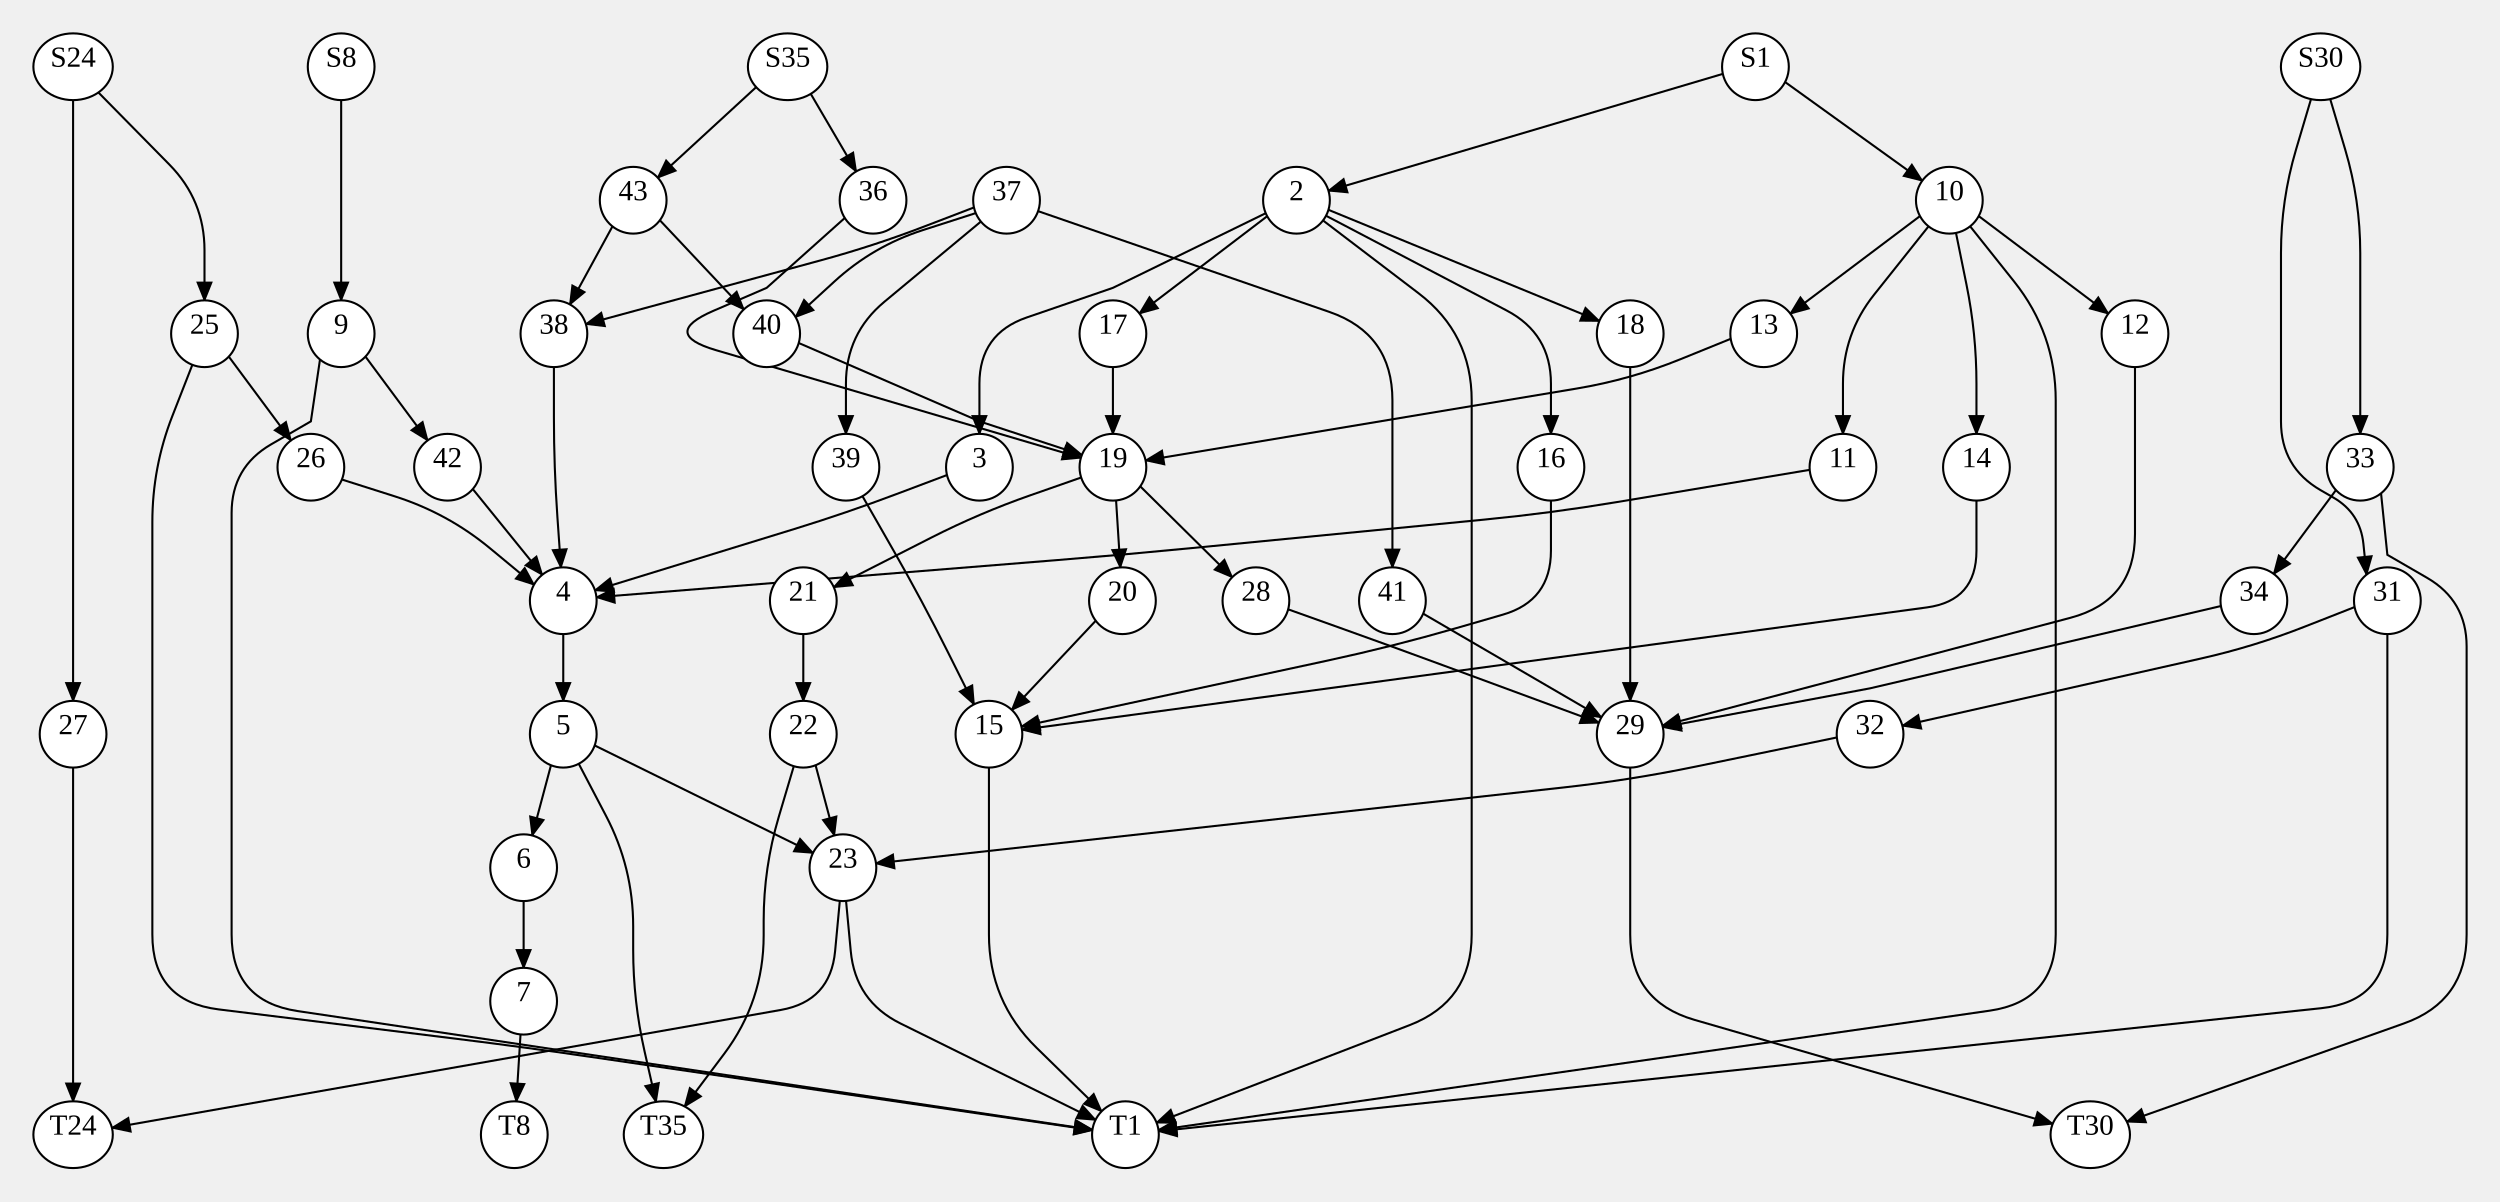
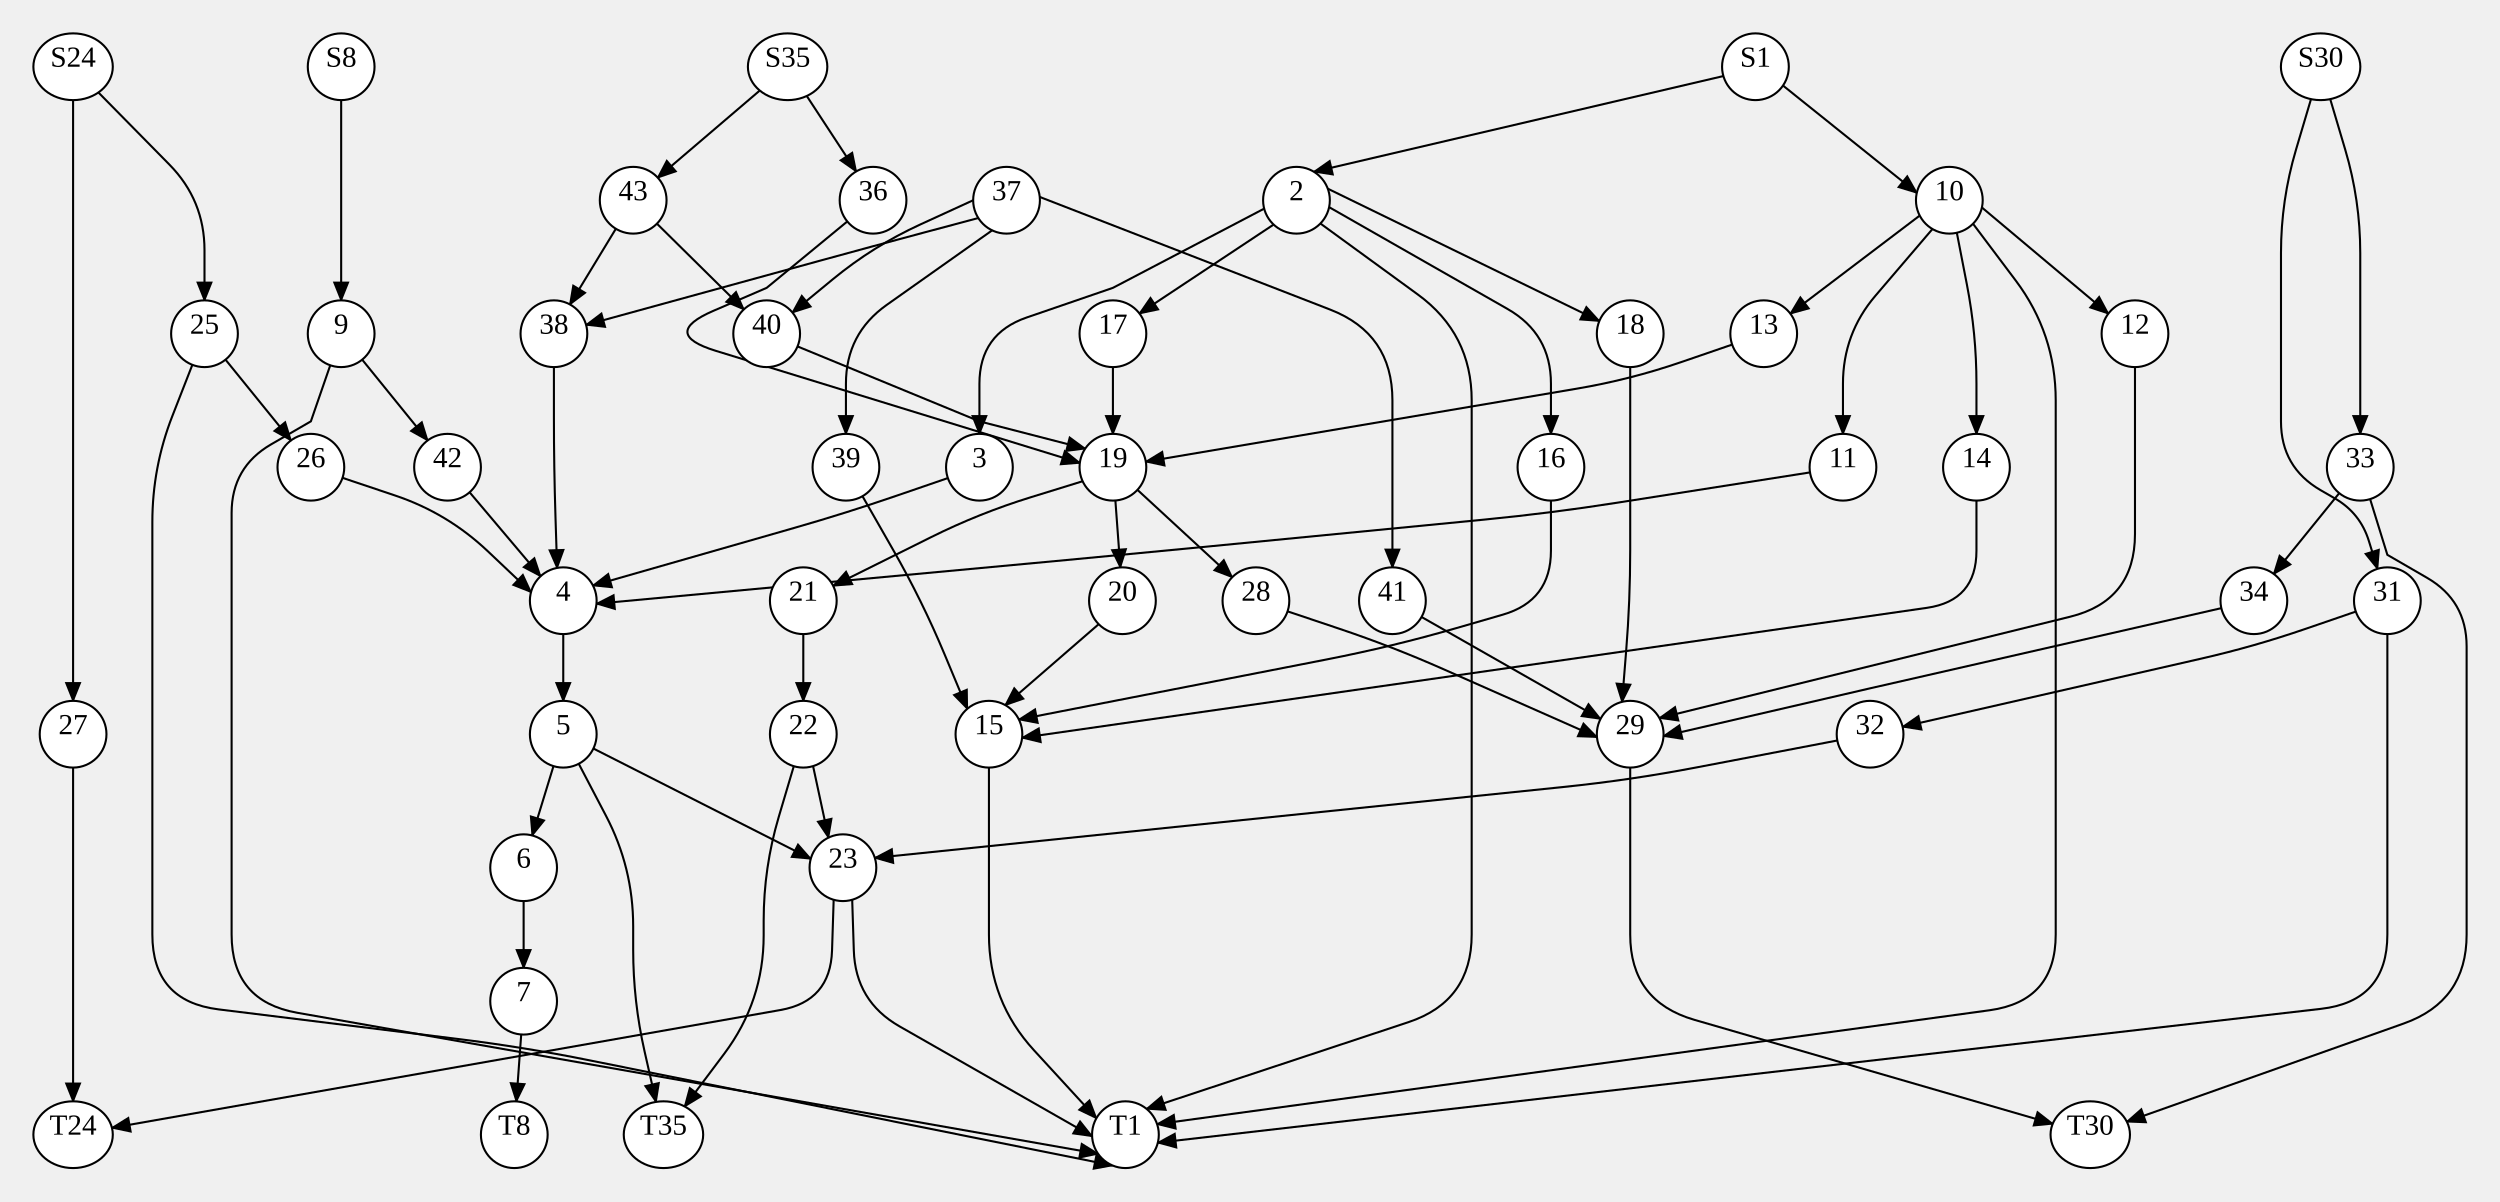
<svg xmlns="http://www.w3.org/2000/svg" width="1198.56" height="576">
  <style type="text/css">
		.edge { fill: none; }
	</style>
  <defs>
    <marker id="normal" markerWidth="10" markerHeight="8" refX="9" refY="4" orient="auto-start-reverse" markerUnits="userSpaceOnUse">
      <path d="M0,0 L0,8 L10,4 z" fill="context-stroke" />
    </marker>
    <marker id="vee" markerWidth="10" markerHeight="8" refX="9" refY="4" orient="auto-start-reverse" markerUnits="userSpaceOnUse">
      <path d="M0,0 L10,4 L0,8 L3,4 z" fill="context-stroke" />
    </marker>
    <marker id="dot" markerWidth="8" markerHeight="8" refX="7" refY="4" orient="auto-start-reverse" markerUnits="userSpaceOnUse">
      <circle cx="4" cy="4" r="3.5" fill="context-stroke" />
    </marker>
    <marker id="odot" markerWidth="8" markerHeight="8" refX="7" refY="4" orient="auto-start-reverse" markerUnits="userSpaceOnUse">
      <circle cx="4" cy="4" r="3" fill="white" stroke="context-stroke" />
    </marker>
  </defs>
  <g>
    <path class="edge" marker-end="url(#normal)" stroke="#000000" stroke-width="1" d="M163.56,48 L163.56,72 Q163.56,96 163.56,120 L163.56,144 " />
    <path class="edge" marker-end="url(#normal)" stroke="#000000" stroke-width="1" d="M47.176,44.329 L81.204,78.896 Q98.04,96 98.04,120 L98.04,144 " />
    <path class="edge" marker-end="url(#normal)" stroke="#000000" stroke-width="1" d="M35.04,48 L35.04,72 Q35.04,96 35.04,120 L35.04,128 Q35.04,160 35.04,192 L35.04,192 Q35.04,224 35.04,256 L35.04,264 Q35.04,288 35.04,312 L35.04,336 " />
-     <path class="edge" marker-end="url(#normal)" stroke="#000000" stroke-width="1" d="M825.968,35.41 L636.9,91.453 " />
-     <path class="edge" marker-end="url(#normal)" stroke="#000000" stroke-width="1" d="M855.817,39.341 L921.573,86.655 " />
-     <path class="edge" marker-end="url(#normal)" stroke="#000000" stroke-width="1" d="M362.525,41.773 L315.337,85.169 " />
-     <path class="edge" marker-end="url(#normal)" stroke="#000000" stroke-width="1" d="M388.695,45.002 L410.475,82.193 " />
-     <path class="edge" marker-end="url(#normal)" stroke="#000000" stroke-width="1" d="M1107.951,47.524 L1100.756,71.762 Q1093.56,96 1093.56,121.283 L1093.56,128 Q1093.56,160 1093.56,192 L1093.56,202.046 Q1093.56,224 1112.56,235 L1118.733,238.574 Q1131.56,246 1133.074,260.744 L1134.589,275.487 " />
+     <path class="edge" marker-end="url(#normal)" stroke="#000000" stroke-width="1" d="M826.235,36.463 L629.919,82.357 " />
+     <path class="edge" marker-end="url(#normal)" stroke="#000000" stroke-width="1" d="M854.81,41.028 L918.958,92.455 " />
+     <path class="edge" marker-end="url(#normal)" stroke="#000000" stroke-width="1" d="M364.245,43.404 L315.337,85.169 " />
+     <path class="edge" marker-end="url(#normal)" stroke="#000000" stroke-width="1" d="M386.781,46.017 L410.475,82.193 " />
+     <path class="edge" marker-end="url(#normal)" stroke="#000000" stroke-width="1" d="M1107.951,47.524 L1100.756,71.762 Q1093.56,96 1093.56,121.283 L1093.56,128 Q1093.56,160 1093.56,192 L1093.56,202.046 Q1093.56,224 1112.56,235 L1119.459,238.994 Q1131.56,246 1135.695,259.358 L1139.829,272.715 " />
    <path class="edge" marker-end="url(#normal)" stroke="#000000" stroke-width="1" d="M1117.169,47.524 L1124.364,71.762 Q1131.56,96 1131.56,121.283 L1131.56,136 Q1131.56,160 1131.56,184 L1131.56,208 " />
-     <path class="edge" marker-end="url(#normal)" stroke="#000000" stroke-width="1" d="M175.211,170.966 L205.026,211.151 " />
-     <path class="edge" marker-end="url(#normal)" stroke="#000000" stroke-width="1" d="M153.41,172.369 L149.04,202 Q149.04,202 149.04,202 L149.04,202 Q149.04,202 149.04,202 L130.04,213 Q111.04,224 111.04,245.954 L111.04,256 Q111.04,288 111.04,320 L111.04,320 Q111.04,352 111.04,384 L111.04,384 Q111.04,416 111.04,448 L111.04,448 Q111.04,480 142.689,484.727 L523.736,541.637 " />
-     <path class="edge" marker-end="url(#normal)" stroke="#000000" stroke-width="1" d="M92.218,174.903 L82.629,199.452 Q73.04,224 73.04,250.355 L73.04,256 Q73.04,288 73.04,320 L73.04,320 Q73.04,352 73.04,384 L73.04,384 Q73.04,416 73.04,448 L73.04,448 Q73.04,480 104.798,483.925 L219.282,498.075 Q251.04,502 282.704,506.625 L523.708,541.825 " />
-     <path class="edge" marker-end="url(#normal)" stroke="#000000" stroke-width="1" d="M109.691,170.966 L139.506,211.151 " />
+     <path class="edge" marker-end="url(#normal)" stroke="#000000" stroke-width="1" d="M173.636,172.429 L205.026,211.151 " />
+     <path class="edge" marker-end="url(#normal)" stroke="#000000" stroke-width="1" d="M158.332,175.122 L149.04,202 Q149.04,202 149.04,202 L149.04,202 Q149.04,202 149.04,202 L130.04,213 Q111.04,224 111.04,245.954 L111.04,256 Q111.04,288 111.04,320 L111.04,320 Q111.04,352 111.04,384 L111.04,384 Q111.04,416 111.04,448 L111.04,448 Q111.04,480 142.555,485.551 L526.443,553.163 " />
+     <path class="edge" marker-end="url(#normal)" stroke="#000000" stroke-width="1" d="M92.218,174.903 L82.629,199.452 Q73.04,224 73.04,250.355 L73.04,256 Q73.04,288 73.04,320 L73.04,320 Q73.04,352 73.04,384 L73.04,384 Q73.04,416 73.04,448 L73.04,448 Q73.04,480 104.798,483.925 L219.282,498.075 Q251.04,502 282.412,508.306 L533.351,558.746 " />
+     <path class="edge" marker-end="url(#normal)" stroke="#000000" stroke-width="1" d="M108.116,172.429 L139.506,211.151 " />
    <path class="edge" marker-end="url(#normal)" stroke="#000000" stroke-width="1" d="M35.04,368 L35.04,392 Q35.04,416 35.04,440 L35.04,456 Q35.04,480 35.04,504 L35.04,528 " />
-     <path class="edge" marker-end="url(#normal)" stroke="#000000" stroke-width="1" d="M606.814,102.209 L533.56,138 Q533.56,138 533.56,138 L533.56,138 Q533.56,138 533.56,138 L492.256,152.198 Q469.56,160 469.56,184 L469.56,208 " />
-     <path class="edge" marker-end="url(#normal)" stroke="#000000" stroke-width="1" d="M635.729,103.433 L722.307,148.851 Q743.56,160 743.56,184 L743.56,208 " />
-     <path class="edge" marker-end="url(#normal)" stroke="#000000" stroke-width="1" d="M607.514,103.662 L546.288,150.304 " />
-     <path class="edge" marker-end="url(#normal)" stroke="#000000" stroke-width="1" d="M634.287,105.697 L680.106,140.607 Q705.56,160 705.56,192 L705.56,192 Q705.56,224 705.56,256 L705.56,256 Q705.56,288 705.56,320 L705.56,320 Q705.56,352 705.56,384 L705.56,384 Q705.56,416 705.56,448 L705.56,448 Q705.56,480 675.702,491.511 L554.489,538.244 " />
-     <path class="edge" marker-end="url(#normal)" stroke="#000000" stroke-width="1" d="M636.885,100.598 L766.759,153.923 " />
-     <path class="edge" marker-end="url(#normal)" stroke="#000000" stroke-width="1" d="M924.589,108.513 L898.517,141.231 Q883.56,160 883.56,184 L883.56,208 " />
-     <path class="edge" marker-end="url(#normal)" stroke="#000000" stroke-width="1" d="M937.745,111.68 L942.783,136.48 Q947.56,160 947.56,184 L947.56,208 " />
-     <path class="edge" marker-end="url(#normal)" stroke="#000000" stroke-width="1" d="M944.531,108.513 L965.617,134.974 Q985.56,160 985.56,192 L985.56,192 Q985.56,224 985.56,256 L985.56,256 Q985.56,288 985.56,320 L985.56,320 Q985.56,352 985.56,384 L985.56,384 Q985.56,416 985.56,448 L985.56,448 Q985.56,480 953.884,484.545 L555.398,541.727 " />
-     <path class="edge" marker-end="url(#normal)" stroke="#000000" stroke-width="1" d="M920.477,103.595 L858.342,150.376 " />
-     <path class="edge" marker-end="url(#normal)" stroke="#000000" stroke-width="1" d="M948.642,103.595 L1010.778,150.376 " />
-     <path class="edge" marker-end="url(#normal)" stroke="#000000" stroke-width="1" d="M1144.56,304 L1144.56,328 Q1144.56,352 1144.56,376 L1144.56,384 Q1144.56,416 1144.56,448 L1144.56,448 Q1144.56,480 1112.737,483.366 L555.471,542.317 " />
-     <path class="edge" marker-end="url(#normal)" stroke="#000000" stroke-width="1" d="M1128.851,291.04 L1104.706,300.52 Q1080.56,310 1055.253,315.697 L912.036,347.939 " />
-     <path class="edge" marker-end="url(#normal)" stroke="#000000" stroke-width="1" d="M1141.531,236.513 L1144.56,266 Q1144.56,266 1144.56,266 L1144.56,266 Q1144.56,266 1144.56,266 L1163.56,277 Q1182.56,288 1182.56,309.954 L1182.56,320 Q1182.56,352 1182.56,384 L1182.56,384 Q1182.56,416 1182.56,448 L1182.56,448 Q1182.56,480 1152.401,490.697 L1019.662,537.778 " />
-     <path class="edge" marker-end="url(#normal)" stroke="#000000" stroke-width="1" d="M1119.909,234.966 L1090.094,275.151 " />
-     <path class="edge" marker-end="url(#normal)" stroke="#000000" stroke-width="1" d="M226.66,234.469 L259.966,275.569 " />
-     <path class="edge" marker-end="url(#normal)" stroke="#000000" stroke-width="1" d="M163.912,229.9 L189.236,237.95 Q214.56,246 235.027,262.947 L256.005,280.317 " />
-     <path class="edge" marker-end="url(#normal)" stroke="#000000" stroke-width="1" d="M454.004,227.742 L429.782,236.871 Q405.56,246 380.82,253.612 L285.245,283.02 " />
-     <path class="edge" marker-end="url(#normal)" stroke="#000000" stroke-width="1" d="M743.56,240 L743.56,264 Q743.56,288 720.506,294.673 L698.298,301.102 Q667.56,310 636.277,316.736 L489.687,348.302 " />
+     <path class="edge" marker-end="url(#normal)" stroke="#000000" stroke-width="1" d="M606.073,100.019 L533.56,138 Q533.56,138 533.56,138 L533.56,138 Q533.56,138 533.56,138 L492.256,152.198 Q469.56,160 469.56,184 L469.56,208 " />
+     <path class="edge" marker-end="url(#normal)" stroke="#000000" stroke-width="1" d="M637.211,99.322 L722.714,148.106 Q743.56,160 743.56,184 L743.56,208 " />
+     <path class="edge" marker-end="url(#normal)" stroke="#000000" stroke-width="1" d="M610.602,107.659 L546.288,150.304 " />
+     <path class="edge" marker-end="url(#normal)" stroke="#000000" stroke-width="1" d="M633.028,107.157 L679.696,141.157 Q705.56,160 705.56,192 L705.56,192 Q705.56,224 705.56,256 L705.56,256 Q705.56,288 705.56,320 L705.56,320 Q705.56,352 705.56,384 L705.56,384 Q705.56,416 705.56,448 L705.56,448 Q705.56,480 675.184,490.064 L549.712,531.633 " />
+     <path class="edge" marker-end="url(#normal)" stroke="#000000" stroke-width="1" d="M636.572,90.464 L766.759,153.923 " />
+     <path class="edge" marker-end="url(#normal)" stroke="#000000" stroke-width="1" d="M926.461,109.799 L899.152,141.755 Q883.56,160 883.56,184 L883.56,208 " />
+     <path class="edge" marker-end="url(#normal)" stroke="#000000" stroke-width="1" d="M938.152,111.592 L942.981,136.441 Q947.56,160 947.56,184 L947.56,208 " />
+     <path class="edge" marker-end="url(#normal)" stroke="#000000" stroke-width="1" d="M945.913,107.274 L966.328,134.424 Q985.56,160 985.56,192 L985.56,192 Q985.56,224 985.56,256 L985.56,256 Q985.56,288 985.56,320 L985.56,320 Q985.56,352 985.56,384 L985.56,384 Q985.56,416 985.56,448 L985.56,448 Q985.56,480 953.855,484.338 L554.743,538.952 " />
+     <path class="edge" marker-end="url(#normal)" stroke="#000000" stroke-width="1" d="M920.35,103.354 L858.342,150.376 " />
+     <path class="edge" marker-end="url(#normal)" stroke="#000000" stroke-width="1" d="M950.176,99.482 L1010.778,150.376 " />
+     <path class="edge" marker-end="url(#normal)" stroke="#000000" stroke-width="1" d="M1144.56,304 L1144.56,328 Q1144.56,352 1144.56,376 L1144.56,384 Q1144.56,416 1144.56,448 L1144.56,448 Q1144.56,480 1112.77,483.658 L555.095,547.827 " />
+     <path class="edge" marker-end="url(#normal)" stroke="#000000" stroke-width="1" d="M1129.429,293.201 L1104.994,301.601 Q1080.56,310 1055.37,315.75 L912.159,348.439 " />
+     <path class="edge" marker-end="url(#normal)" stroke="#000000" stroke-width="1" d="M1136.291,239.285 L1144.56,266 Q1144.56,266 1144.56,266 L1144.56,266 Q1144.56,266 1144.56,266 L1163.56,277 Q1182.56,288 1182.56,309.954 L1182.56,320 Q1182.56,352 1182.56,384 L1182.56,384 Q1182.56,416 1182.56,448 L1182.56,448 Q1182.56,480 1152.401,490.697 L1019.662,537.778 " />
+     <path class="edge" marker-end="url(#normal)" stroke="#000000" stroke-width="1" d="M1121.484,236.429 L1090.094,275.151 " />
+     <path class="edge" marker-end="url(#normal)" stroke="#000000" stroke-width="1" d="M225.133,236.008 L259.152,276.276 " />
+     <path class="edge" marker-end="url(#normal)" stroke="#000000" stroke-width="1" d="M164.208,229.093 L189.384,237.546 Q214.56,246 233.845,264.259 L254.577,283.889 " />
+     <path class="edge" marker-end="url(#normal)" stroke="#000000" stroke-width="1" d="M454.429,229.201 L429.994,237.601 Q405.56,246 380.72,253.111 L284.287,280.719 " />
+     <path class="edge" marker-end="url(#normal)" stroke="#000000" stroke-width="1" d="M743.56,240 L743.56,264 Q743.56,288 720.506,294.673 L698.298,301.102 Q667.56,310 636.153,316.132 L488.49,344.964 " />
    <path class="edge" marker-end="url(#normal)" stroke="#000000" stroke-width="1" d="M533.56,176 L533.56,208 " />
-     <path class="edge" marker-end="url(#normal)" stroke="#000000" stroke-width="1" d="M781.56,176 L781.56,200 Q781.56,224 781.56,248 L781.56,264 Q781.56,288 781.56,312 L781.56,336 " />
-     <path class="edge" marker-end="url(#normal)" stroke="#000000" stroke-width="1" d="M867.609,225.248 L775.121,240.72 Q743.56,246 711.711,249.101 L569.969,262.899 Q538.12,266 506.223,268.571 L285.952,286.329 " />
-     <path class="edge" marker-end="url(#normal)" stroke="#000000" stroke-width="1" d="M947.56,240 L947.56,264 Q947.56,288 923.776,291.215 L489.976,349.857 " />
-     <path class="edge" marker-end="url(#normal)" stroke="#000000" stroke-width="1" d="M470.255,106.227 L424.017,144.659 Q405.56,160 405.56,184 L405.56,208 " />
-     <path class="edge" marker-end="url(#normal)" stroke="#000000" stroke-width="1" d="M497.681,101.231 L637.318,149.538 Q667.56,160 667.56,192 L667.56,200 Q667.56,224 667.56,248 L667.56,272 " />
-     <path class="edge" marker-end="url(#normal)" stroke="#000000" stroke-width="1" d="M466.938,99.456 L442.749,108.728 Q418.56,118 393.561,124.79 L280.882,155.393 " />
-     <path class="edge" marker-end="url(#normal)" stroke="#000000" stroke-width="1" d="M467.795,102.163 L442.529,110.29 Q418.56,118 399.989,135.002 L381.418,152.003 " />
-     <path class="edge" marker-end="url(#normal)" stroke="#000000" stroke-width="1" d="M829.746,162.433 L805.653,172.216 Q781.56,182 755.91,186.277 L549.225,220.744 " />
-     <path class="edge" marker-end="url(#normal)" stroke="#000000" stroke-width="1" d="M1023.56,176 L1023.56,200 Q1023.56,224 1023.56,248 L1023.56,256 Q1023.56,288 992.624,296.182 L797.028,347.909 " />
-     <path class="edge" marker-end="url(#normal)" stroke="#000000" stroke-width="1" d="M293.629,108.545 L273.222,145.954 " />
-     <path class="edge" marker-end="url(#normal)" stroke="#000000" stroke-width="1" d="M316.36,105.6 L356.594,148.349 " />
-     <path class="edge" marker-end="url(#normal)" stroke="#000000" stroke-width="1" d="M405.007,104.504 L367.56,138 Q367.56,138 367.56,138 L367.56,138 Q367.56,138 367.56,138 L342.06,149 Q316.56,160 343.197,167.856 L518.213,219.474 " />
-     <path class="edge" marker-end="url(#normal)" stroke="#000000" stroke-width="1" d="M880.635,353.552 L812.899,367.532 Q781.56,374 749.753,377.512 L419.984,413.921 " />
-     <path class="edge" marker-end="url(#normal)" stroke="#000000" stroke-width="1" d="M1064.762,290.536 L896.56,330 Q896.56,330 896.56,330 L896.56,330 Q896.56,330 896.56,330 L797.196,348.606 " />
-     <path class="edge" marker-end="url(#normal)" stroke="#000000" stroke-width="1" d="M413.496,237.893 L428.342,263.881 Q442.12,288 454.542,312.845 L466.965,337.689 " />
-     <path class="edge" marker-end="url(#normal)" stroke="#000000" stroke-width="1" d="M682.306,294.209 L767.733,343.949 " />
-     <path class="edge" marker-end="url(#normal)" stroke="#000000" stroke-width="1" d="M265.56,176 L265.56,200 Q265.56,224 267.236,247.941 L268.923,272.039 " />
-     <path class="edge" marker-end="url(#normal)" stroke="#000000" stroke-width="1" d="M382.93,164.444 L469.56,202 Q469.56,202 469.56,202 L469.56,202 Q469.56,202 469.56,202 L518.681,218.117 " />
+     <path class="edge" marker-end="url(#normal)" stroke="#000000" stroke-width="1" d="M781.56,176 L781.56,200 Q781.56,224 781.56,248 L781.56,263.68 Q781.56,288 779.608,312.242 L777.656,336.484 " />
+     <path class="edge" marker-end="url(#normal)" stroke="#000000" stroke-width="1" d="M867.754,226.484 L775.172,241.032 Q743.56,246 711.711,249.101 L569.969,262.899 Q538.12,266 506.257,268.962 L285.975,289.439 " />
+     <path class="edge" marker-end="url(#normal)" stroke="#000000" stroke-width="1" d="M947.56,240 L947.56,264 Q947.56,288 923.804,291.412 L490.028,353.711 " />
+     <path class="edge" marker-end="url(#normal)" stroke="#000000" stroke-width="1" d="M475.658,110.435 L425.156,146.144 Q405.56,160 405.56,184 L405.56,208 " />
+     <path class="edge" marker-end="url(#normal)" stroke="#000000" stroke-width="1" d="M498.483,94.43 L637.725,148.43 Q667.56,160 667.56,192 L667.56,200 Q667.56,224 667.56,248 L667.56,272 " />
+     <path class="edge" marker-end="url(#normal)" stroke="#000000" stroke-width="1" d="M469.024,104.53 L443.792,111.265 Q418.56,118 393.376,124.913 L280.989,155.765 " />
+     <path class="edge" marker-end="url(#normal)" stroke="#000000" stroke-width="1" d="M466.56,95.997 L441.317,107.568 Q418.56,118 399.235,133.914 L379.911,149.829 " />
+     <path class="edge" marker-end="url(#normal)" stroke="#000000" stroke-width="1" d="M830.429,165.201 L805.994,173.601 Q781.56,182 756.085,186.314 L549.335,221.328 " />
+     <path class="edge" marker-end="url(#normal)" stroke="#000000" stroke-width="1" d="M1023.56,176 L1023.56,200 Q1023.56,224 1023.56,248 L1023.56,256 Q1023.56,288 992.492,295.666 L795.562,344.259 " />
+     <path class="edge" marker-end="url(#normal)" stroke="#000000" stroke-width="1" d="M295.255,109.676 L273.222,145.954 " />
+     <path class="edge" marker-end="url(#normal)" stroke="#000000" stroke-width="1" d="M314.947,107.24 L356.594,148.349 " />
+     <path class="edge" marker-end="url(#normal)" stroke="#000000" stroke-width="1" d="M406.209,106.171 L367.56,138 Q367.56,138 367.56,138 L367.56,138 Q367.56,138 367.56,138 L342.06,149 Q316.56,160 343.102,168.173 L517.694,221.933 " />
+     <path class="edge" marker-end="url(#normal)" stroke="#000000" stroke-width="1" d="M880.845,355.006 L812.99,367.987 Q781.56,374 749.728,377.278 L419.412,411.293 " />
+     <path class="edge" marker-end="url(#normal)" stroke="#000000" stroke-width="1" d="M1064.961,291.561 L896.56,330 Q896.56,330 896.56,330 L896.56,330 Q896.56,330 896.56,330 L797.534,352.919 " />
+     <path class="edge" marker-end="url(#normal)" stroke="#000000" stroke-width="1" d="M413.496,237.893 L428.194,263.623 Q442.12,288 452.935,313.908 L463.749,339.816 " />
+     <path class="edge" marker-end="url(#normal)" stroke="#000000" stroke-width="1" d="M681.529,295.802 L767.33,344.684 " />
+     <path class="edge" marker-end="url(#normal)" stroke="#000000" stroke-width="1" d="M265.56,176 L265.56,200 Q265.56,224 266.316,247.988 L267.082,272.276 " />
+     <path class="edge" marker-end="url(#normal)" stroke="#000000" stroke-width="1" d="M382.355,166.092 L469.56,202 Q469.56,202 469.56,202 L469.56,202 Q469.56,202 469.56,202 L520.267,215.096 " />
    <path class="edge" marker-end="url(#normal)" stroke="#000000" stroke-width="1" d="M270.04,304 L270.04,336 " />
-     <path class="edge" marker-end="url(#normal)" stroke="#000000" stroke-width="1" d="M518.336,228.923 L493.948,237.461 Q469.56,246 446.529,257.716 L399.746,281.514 " />
-     <path class="edge" marker-end="url(#normal)" stroke="#000000" stroke-width="1" d="M535.073,239.928 L537.108,272.032 " />
-     <path class="edge" marker-end="url(#normal)" stroke="#000000" stroke-width="1" d="M546.667,233.176 L590.742,276.751 " />
-     <path class="edge" marker-end="url(#normal)" stroke="#000000" stroke-width="1" d="M264.151,366.877 L255.166,400.541 " />
+     <path class="edge" marker-end="url(#normal)" stroke="#000000" stroke-width="1" d="M519.036,230.713 L494.298,238.356 Q469.56,246 446.377,257.531 L399.446,280.874 " />
+     <path class="edge" marker-end="url(#normal)" stroke="#000000" stroke-width="1" d="M534.739,239.957 L537.108,272.032 " />
+     <path class="edge" marker-end="url(#normal)" stroke="#000000" stroke-width="1" d="M545.32,234.849 L590.742,276.751 " />
+     <path class="edge" marker-end="url(#normal)" stroke="#000000" stroke-width="1" d="M265.352,367.298 L255.166,400.541 " />
    <path class="edge" marker-end="url(#normal)" stroke="#000000" stroke-width="1" d="M277.463,366.174 L290.512,391.087 Q303.56,416 303.56,444.123 L303.56,455.245 Q303.56,480 309.037,504.142 L314.514,528.283 " />
-     <path class="edge" marker-end="url(#normal)" stroke="#000000" stroke-width="1" d="M285.104,357.393 L389.766,408.932 " />
+     <path class="edge" marker-end="url(#normal)" stroke="#000000" stroke-width="1" d="M284.489,358.871 L388.699,411.735 " />
    <path class="edge" marker-end="url(#normal)" stroke="#000000" stroke-width="1" d="M385.12,304 L385.12,336 " />
-     <path class="edge" marker-end="url(#normal)" stroke="#000000" stroke-width="1" d="M525.32,297.6 L485.086,340.349 " />
-     <path class="edge" marker-end="url(#normal)" stroke="#000000" stroke-width="1" d="M617.577,292.135 L642.568,301.067 Q667.56,310 692.46,319.186 L766.53,346.513 " />
+     <path class="edge" marker-end="url(#normal)" stroke="#000000" stroke-width="1" d="M526.733,299.24 L481.981,338.064 " />
+     <path class="edge" marker-end="url(#normal)" stroke="#000000" stroke-width="1" d="M617.286,293.099 L642.423,301.549 Q667.56,310 691.811,320.733 L765.621,353.4 " />
    <path class="edge" marker-end="url(#normal)" stroke="#000000" stroke-width="1" d="M251.04,432 L251.04,464 " />
-     <path class="edge" marker-end="url(#normal)" stroke="#000000" stroke-width="1" d="M474.12,368 L474.12,392 Q474.12,416 474.12,440 L474.12,448 Q474.12,480 496.998,502.374 L528.121,532.813 " />
+     <path class="edge" marker-end="url(#normal)" stroke="#000000" stroke-width="1" d="M474.12,368 L474.12,392 Q474.12,416 474.12,440 L474.12,448 Q474.12,480 495.761,503.573 L525.637,536.116 " />
    <path class="edge" marker-end="url(#normal)" stroke="#000000" stroke-width="1" d="M380.566,367.338 L373.343,391.669 Q366.12,416 366.12,441.38 L366.12,448.449 Q366.12,480 347.179,505.234 L328.238,530.467 " />
-     <path class="edge" marker-end="url(#normal)" stroke="#000000" stroke-width="1" d="M391.009,366.877 L399.994,400.541 " />
+     <path class="edge" marker-end="url(#normal)" stroke="#000000" stroke-width="1" d="M389.808,367.298 L397.181,401.583 " />
    <path class="edge" marker-end="url(#normal)" stroke="#000000" stroke-width="1" d="M781.56,368 L781.56,392 Q781.56,416 781.56,440 L781.56,448 Q781.56,480 812.292,488.918 L984.123,538.778 " />
-     <path class="edge" marker-end="url(#normal)" stroke="#000000" stroke-width="1" d="M249.553,495.931 L247.554,528.031 " />
-     <path class="edge" marker-end="url(#normal)" stroke="#000000" stroke-width="1" d="M402.627,431.93 L400.373,455.965 Q398.12,480 374.346,484.191 L53.674,540.715 " />
-     <path class="edge" marker-end="url(#normal)" stroke="#000000" stroke-width="1" d="M405.613,431.93 L407.867,455.965 Q410.12,480 431.76,490.7 L525.217,536.908 " />
+     <path class="edge" marker-end="url(#normal)" stroke="#000000" stroke-width="1" d="M249.882,495.958 L247.554,528.031 " />
+     <path class="edge" marker-end="url(#normal)" stroke="#000000" stroke-width="1" d="M399.679,431.371 L398.9,455.686 Q398.12,480 374.163,484.223 L53.674,540.715 " />
+     <path class="edge" marker-end="url(#normal)" stroke="#000000" stroke-width="1" d="M408.561,431.371 L409.34,455.686 Q410.12,480 431.248,492.059 L523.578,544.756 " />
    <ellipse cx="163.56" cy="32" rx="16" ry="16" class="node" fill="#FFFFFF" stroke="#000000" stroke-width="1" />
    <text text-anchor="middle" alignment-baseline="middle" x="163.56" y="32" font-size="14" color="#000000">S8</text>
    <ellipse cx="35.04" cy="32" rx="19.04" ry="16" class="node" fill="#FFFFFF" stroke="#000000" stroke-width="1" />
    <text text-anchor="middle" alignment-baseline="middle" x="35.04" y="32" font-size="14" color="#000000">S24</text>
    <ellipse cx="841.6" cy="32" rx="16" ry="16" class="node" fill="#FFFFFF" stroke="#000000" stroke-width="1" />
    <text text-anchor="middle" alignment-baseline="middle" x="841.6" y="32" font-size="14" color="#000000">S1</text>
    <ellipse cx="377.6" cy="32" rx="19.04" ry="16" class="node" fill="#FFFFFF" stroke="#000000" stroke-width="1" />
    <text text-anchor="middle" alignment-baseline="middle" x="377.6" y="32" font-size="14" color="#000000">S35</text>
    <ellipse cx="1112.56" cy="32" rx="19.04" ry="16" class="node" fill="#FFFFFF" stroke="#000000" stroke-width="1" />
    <text text-anchor="middle" alignment-baseline="middle" x="1112.56" y="32" font-size="14" color="#000000">S30</text>
    <ellipse cx="246.56" cy="544" rx="16" ry="16" class="node" fill="#FFFFFF" stroke="#000000" stroke-width="1" />
    <text text-anchor="middle" alignment-baseline="middle" x="246.56" y="544" font-size="14" color="#000000">T8</text>
    <ellipse cx="35.04" cy="544" rx="19.04" ry="16" class="node" fill="#FFFFFF" stroke="#000000" stroke-width="1" />
    <text text-anchor="middle" alignment-baseline="middle" x="35.04" y="544" font-size="14" color="#000000">T24</text>
    <ellipse cx="539.56" cy="544" rx="16" ry="16" class="node" fill="#FFFFFF" stroke="#000000" stroke-width="1" />
    <text text-anchor="middle" alignment-baseline="middle" x="539.56" y="544" font-size="14" color="#000000">T1</text>
    <ellipse cx="318.08" cy="544" rx="19.04" ry="16" class="node" fill="#FFFFFF" stroke="#000000" stroke-width="1" />
    <text text-anchor="middle" alignment-baseline="middle" x="318.08" y="544" font-size="14" color="#000000">T35</text>
    <ellipse cx="1002.12" cy="544" rx="19.04" ry="16" class="node" fill="#FFFFFF" stroke="#000000" stroke-width="1" />
    <text text-anchor="middle" alignment-baseline="middle" x="1002.12" y="544" font-size="14" color="#000000">T30</text>
    <ellipse cx="303.56" cy="96" rx="16" ry="16" class="node" fill="#FFFFFF" stroke="#000000" stroke-width="1" />
    <text text-anchor="middle" alignment-baseline="middle" x="303.56" y="96" font-size="14" color="#000000">43</text>
    <ellipse cx="482.56" cy="96" rx="16" ry="16" class="node" fill="#FFFFFF" stroke="#000000" stroke-width="1" />
    <text text-anchor="middle" alignment-baseline="middle" x="482.56" y="96" font-size="14" color="#000000">37</text>
    <ellipse cx="418.56" cy="96" rx="16" ry="16" class="node" fill="#FFFFFF" stroke="#000000" stroke-width="1" />
    <text text-anchor="middle" alignment-baseline="middle" x="418.56" y="96" font-size="14" color="#000000">36</text>
    <ellipse cx="934.56" cy="96" rx="16" ry="16" class="node" fill="#FFFFFF" stroke="#000000" stroke-width="1" />
    <text text-anchor="middle" alignment-baseline="middle" x="934.56" y="96" font-size="14" color="#000000">10</text>
    <ellipse cx="621.56" cy="96" rx="16" ry="16" class="node" fill="#FFFFFF" stroke="#000000" stroke-width="1" />
    <text text-anchor="middle" alignment-baseline="middle" x="621.56" y="96" font-size="14" color="#000000">2</text>
    <ellipse cx="98.04" cy="160" rx="16" ry="16" class="node" fill="#FFFFFF" stroke="#000000" stroke-width="1" />
    <text text-anchor="middle" alignment-baseline="middle" x="98.04" y="160" font-size="14" color="#000000">25</text>
    <ellipse cx="163.56" cy="160" rx="16" ry="16" class="node" fill="#FFFFFF" stroke="#000000" stroke-width="1" />
    <text text-anchor="middle" alignment-baseline="middle" x="163.56" y="160" font-size="14" color="#000000">9</text>
    <ellipse cx="265.56" cy="160" rx="16" ry="16" class="node" fill="#FFFFFF" stroke="#000000" stroke-width="1" />
    <text text-anchor="middle" alignment-baseline="middle" x="265.56" y="160" font-size="14" color="#000000">38</text>
    <ellipse cx="367.56" cy="160" rx="16" ry="16" class="node" fill="#FFFFFF" stroke="#000000" stroke-width="1" />
    <text text-anchor="middle" alignment-baseline="middle" x="367.56" y="160" font-size="14" color="#000000">40</text>
    <ellipse cx="845.56" cy="160" rx="16" ry="16" class="node" fill="#FFFFFF" stroke="#000000" stroke-width="1" />
    <text text-anchor="middle" alignment-baseline="middle" x="845.56" y="160" font-size="14" color="#000000">13</text>
    <ellipse cx="533.56" cy="160" rx="16" ry="16" class="node" fill="#FFFFFF" stroke="#000000" stroke-width="1" />
    <text text-anchor="middle" alignment-baseline="middle" x="533.56" y="160" font-size="14" color="#000000">17</text>
    <ellipse cx="1023.56" cy="160" rx="16" ry="16" class="node" fill="#FFFFFF" stroke="#000000" stroke-width="1" />
    <text text-anchor="middle" alignment-baseline="middle" x="1023.56" y="160" font-size="14" color="#000000">12</text>
    <ellipse cx="781.56" cy="160" rx="16" ry="16" class="node" fill="#FFFFFF" stroke="#000000" stroke-width="1" />
    <text text-anchor="middle" alignment-baseline="middle" x="781.56" y="160" font-size="14" color="#000000">18</text>
    <ellipse cx="149.04" cy="224" rx="16" ry="16" class="node" fill="#FFFFFF" stroke="#000000" stroke-width="1" />
    <text text-anchor="middle" alignment-baseline="middle" x="149.04" y="224" font-size="14" color="#000000">26</text>
    <ellipse cx="214.56" cy="224" rx="16" ry="16" class="node" fill="#FFFFFF" stroke="#000000" stroke-width="1" />
    <text text-anchor="middle" alignment-baseline="middle" x="214.56" y="224" font-size="14" color="#000000">42</text>
    <ellipse cx="883.56" cy="224" rx="16" ry="16" class="node" fill="#FFFFFF" stroke="#000000" stroke-width="1" />
    <text text-anchor="middle" alignment-baseline="middle" x="883.56" y="224" font-size="14" color="#000000">11</text>
    <ellipse cx="469.56" cy="224" rx="16" ry="16" class="node" fill="#FFFFFF" stroke="#000000" stroke-width="1" />
    <text text-anchor="middle" alignment-baseline="middle" x="469.56" y="224" font-size="14" color="#000000">3</text>
    <ellipse cx="1131.56" cy="224" rx="16" ry="16" class="node" fill="#FFFFFF" stroke="#000000" stroke-width="1" />
    <text text-anchor="middle" alignment-baseline="middle" x="1131.56" y="224" font-size="14" color="#000000">33</text>
    <ellipse cx="533.56" cy="224" rx="16" ry="16" class="node" fill="#FFFFFF" stroke="#000000" stroke-width="1" />
    <text text-anchor="middle" alignment-baseline="middle" x="533.56" y="224" font-size="14" color="#000000">19</text>
    <ellipse cx="405.56" cy="224" rx="16" ry="16" class="node" fill="#FFFFFF" stroke="#000000" stroke-width="1" />
    <text text-anchor="middle" alignment-baseline="middle" x="405.56" y="224" font-size="14" color="#000000">39</text>
    <ellipse cx="947.56" cy="224" rx="16" ry="16" class="node" fill="#FFFFFF" stroke="#000000" stroke-width="1" />
    <text text-anchor="middle" alignment-baseline="middle" x="947.56" y="224" font-size="14" color="#000000">14</text>
    <ellipse cx="743.56" cy="224" rx="16" ry="16" class="node" fill="#FFFFFF" stroke="#000000" stroke-width="1" />
    <text text-anchor="middle" alignment-baseline="middle" x="743.56" y="224" font-size="14" color="#000000">16</text>
    <ellipse cx="270.04" cy="288" rx="16" ry="16" class="node" fill="#FFFFFF" stroke="#000000" stroke-width="1" />
    <text text-anchor="middle" alignment-baseline="middle" x="270.04" y="288" font-size="14" color="#000000">4</text>
    <ellipse cx="1144.56" cy="288" rx="16" ry="16" class="node" fill="#FFFFFF" stroke="#000000" stroke-width="1" />
    <text text-anchor="middle" alignment-baseline="middle" x="1144.56" y="288" font-size="14" color="#000000">31</text>
    <ellipse cx="1080.56" cy="288" rx="16" ry="16" class="node" fill="#FFFFFF" stroke="#000000" stroke-width="1" />
    <text text-anchor="middle" alignment-baseline="middle" x="1080.56" y="288" font-size="14" color="#000000">34</text>
    <ellipse cx="385.12" cy="288" rx="16" ry="16" class="node" fill="#FFFFFF" stroke="#000000" stroke-width="1" />
    <text text-anchor="middle" alignment-baseline="middle" x="385.12" y="288" font-size="14" color="#000000">21</text>
    <ellipse cx="667.56" cy="288" rx="16" ry="16" class="node" fill="#FFFFFF" stroke="#000000" stroke-width="1" />
    <text text-anchor="middle" alignment-baseline="middle" x="667.56" y="288" font-size="14" color="#000000">41</text>
    <ellipse cx="602.12" cy="288" rx="16" ry="16" class="node" fill="#FFFFFF" stroke="#000000" stroke-width="1" />
    <text text-anchor="middle" alignment-baseline="middle" x="602.12" y="288" font-size="14" color="#000000">28</text>
    <ellipse cx="538.12" cy="288" rx="16" ry="16" class="node" fill="#FFFFFF" stroke="#000000" stroke-width="1" />
    <text text-anchor="middle" alignment-baseline="middle" x="538.12" y="288" font-size="14" color="#000000">20</text>
    <ellipse cx="35.04" cy="352" rx="16" ry="16" class="node" fill="#FFFFFF" stroke="#000000" stroke-width="1" />
    <text text-anchor="middle" alignment-baseline="middle" x="35.04" y="352" font-size="14" color="#000000">27</text>
    <ellipse cx="270.04" cy="352" rx="16" ry="16" class="node" fill="#FFFFFF" stroke="#000000" stroke-width="1" />
    <text text-anchor="middle" alignment-baseline="middle" x="270.04" y="352" font-size="14" color="#000000">5</text>
    <ellipse cx="385.12" cy="352" rx="16" ry="16" class="node" fill="#FFFFFF" stroke="#000000" stroke-width="1" />
    <text text-anchor="middle" alignment-baseline="middle" x="385.12" y="352" font-size="14" color="#000000">22</text>
    <ellipse cx="896.56" cy="352" rx="16" ry="16" class="node" fill="#FFFFFF" stroke="#000000" stroke-width="1" />
    <text text-anchor="middle" alignment-baseline="middle" x="896.56" y="352" font-size="14" color="#000000">32</text>
    <ellipse cx="781.56" cy="352" rx="16" ry="16" class="node" fill="#FFFFFF" stroke="#000000" stroke-width="1" />
    <text text-anchor="middle" alignment-baseline="middle" x="781.56" y="352" font-size="14" color="#000000">29</text>
    <ellipse cx="474.12" cy="352" rx="16" ry="16" class="node" fill="#FFFFFF" stroke="#000000" stroke-width="1" />
    <text text-anchor="middle" alignment-baseline="middle" x="474.12" y="352" font-size="14" color="#000000">15</text>
    <ellipse cx="251.04" cy="416" rx="16" ry="16" class="node" fill="#FFFFFF" stroke="#000000" stroke-width="1" />
    <text text-anchor="middle" alignment-baseline="middle" x="251.04" y="416" font-size="14" color="#000000">6</text>
    <ellipse cx="404.12" cy="416" rx="16" ry="16" class="node" fill="#FFFFFF" stroke="#000000" stroke-width="1" />
    <text text-anchor="middle" alignment-baseline="middle" x="404.12" y="416" font-size="14" color="#000000">23</text>
    <ellipse cx="251.04" cy="480" rx="16" ry="16" class="node" fill="#FFFFFF" stroke="#000000" stroke-width="1" />
    <text text-anchor="middle" alignment-baseline="middle" x="251.04" y="480" font-size="14" color="#000000">7</text>
  </g>
</svg>
